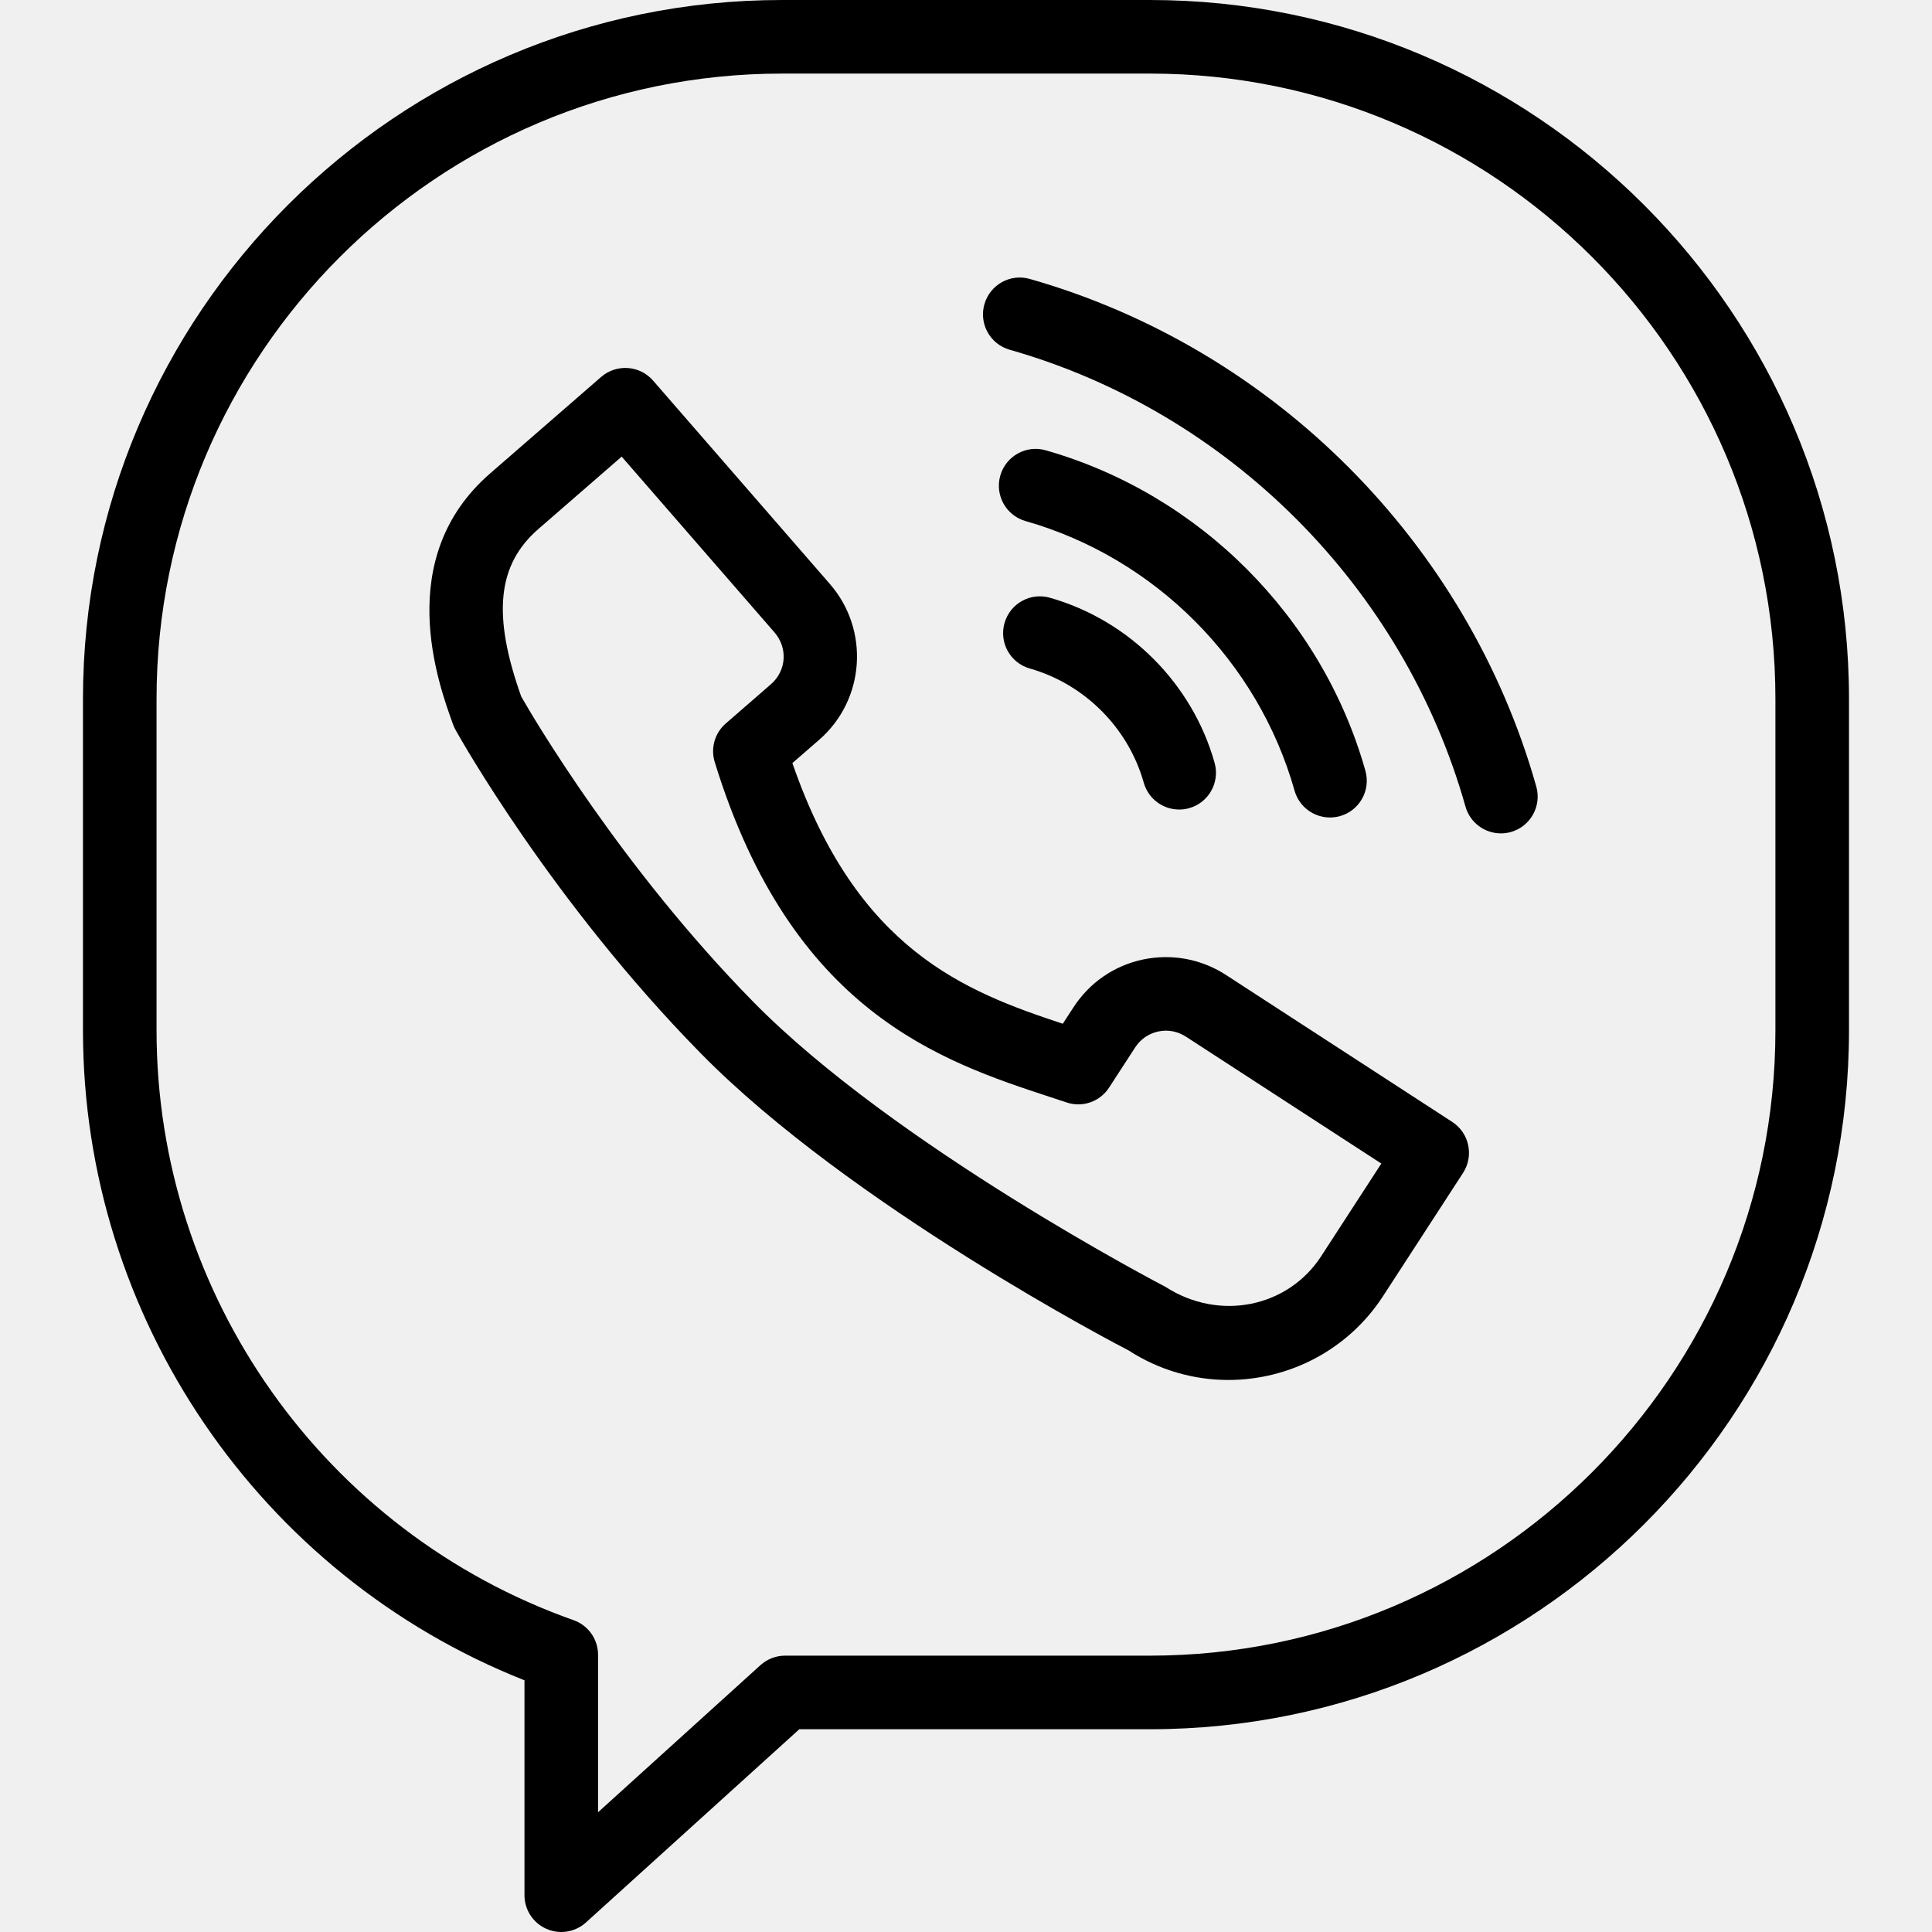
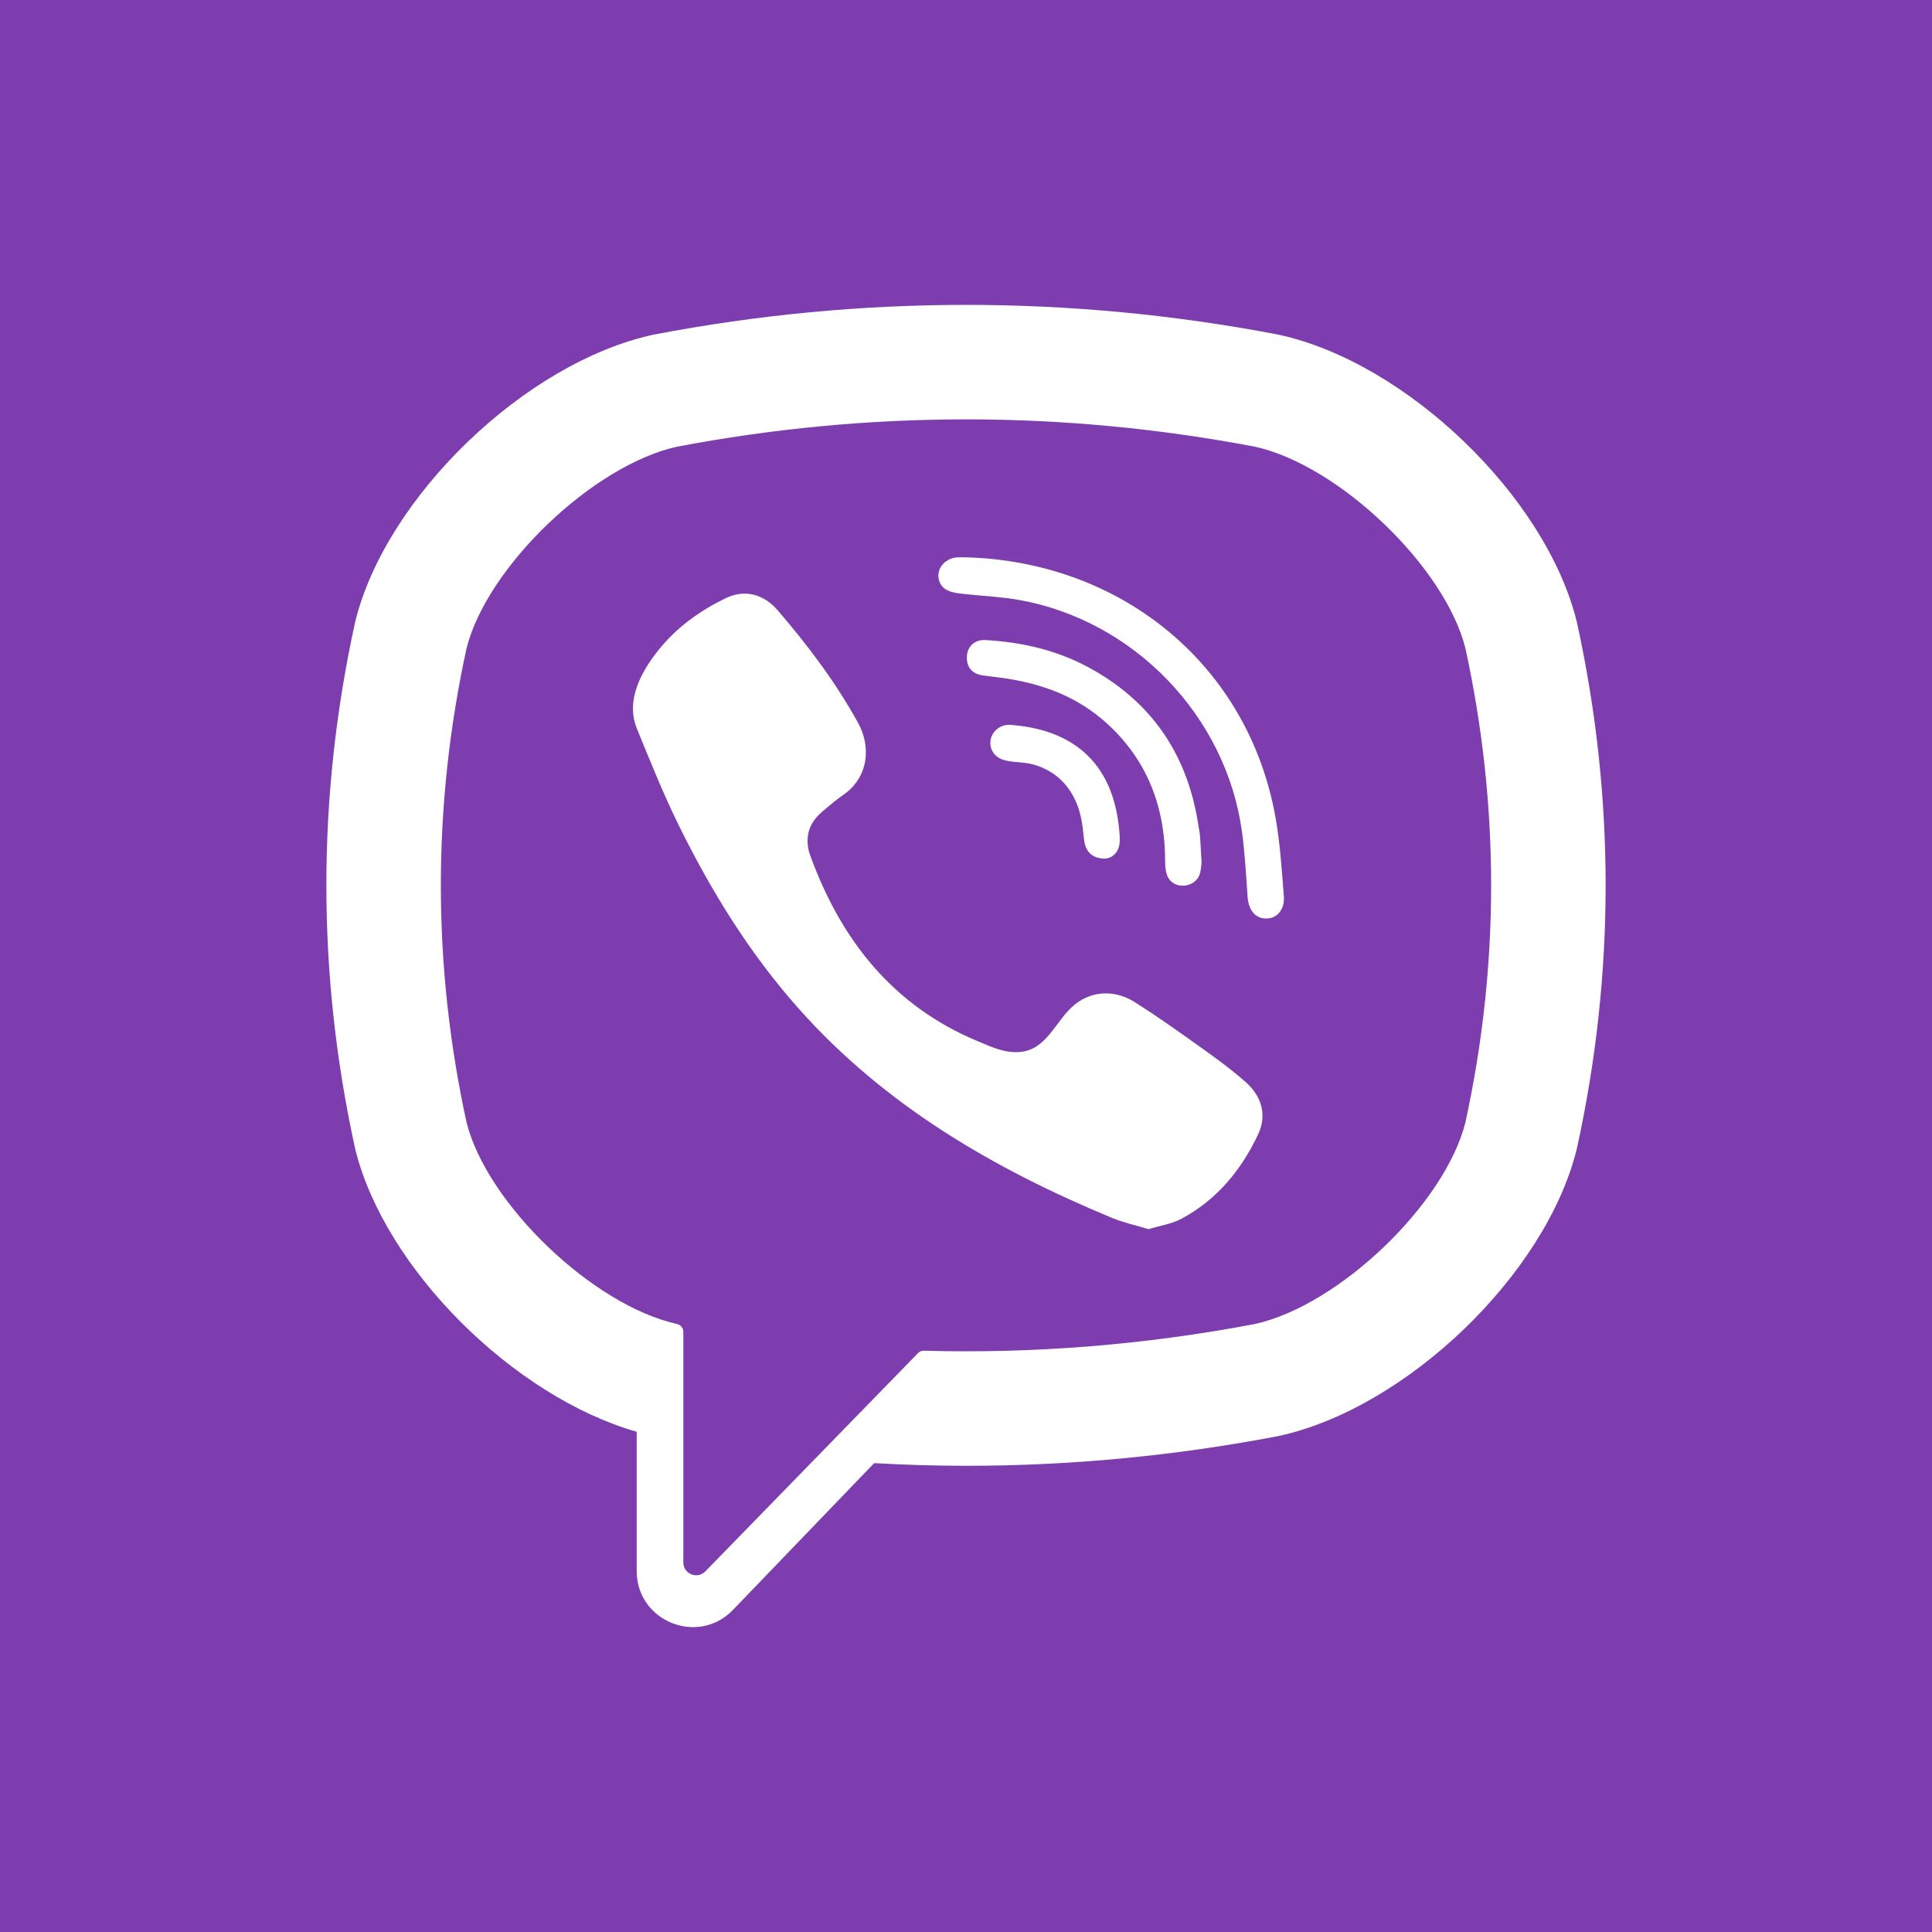
- <svg xmlns="http://www.w3.org/2000/svg" version="1.1" id="Capa_1" x="0px" y="0px" viewBox="0 0 52.511 52.511" style="enable-background:new 0 0 52.511 52.511;" xml:space="preserve">
+ <svg xmlns="http://www.w3.org/2000/svg" version="1.1" id="Capa_1" x="0px" y="0px" viewBox="0 0 455.731 455.731" style="enable-background:new 0 0 455.731 455.731;" xml:space="preserve">
  <g>
+     <rect x="0" y="0" style="fill:#7D3DAF;" width="455.731" height="455.731" />
    <g>
-       <path d="M31.256,0H21.254C10.778,0,2.255,8.521,2.255,18.995v9.01c0,7.8,4.793,14.81,12,17.665v5.841    c0,0.396,0.233,0.754,0.595,0.914c0.13,0.058,0.268,0.086,0.405,0.086c0.243,0,0.484-0.089,0.671-0.259L21.725,47h9.531    c10.476,0,18.999-8.521,18.999-18.995v-9.01C50.255,8.521,41.732,0,31.256,0z M48.255,28.005C48.255,37.376,40.63,45,31.256,45    h-9.917c-0.248,0-0.487,0.092-0.671,0.259l-4.413,3.997v-4.279c0-0.424-0.267-0.802-0.667-0.942    C8.81,41.638,4.255,35.196,4.255,28.005v-9.01C4.255,9.624,11.881,2,21.254,2h10.002c9.374,0,16.999,7.624,16.999,16.995V28.005z" />
-       <path d="M39.471,30.493l-6.146-3.992c-0.672-0.437-1.472-0.585-2.255-0.423c-0.784,0.165-1.458,0.628-1.895,1.303l-0.289,0.444    c-2.66-0.879-5.593-2.002-7.349-7.085l0.727-0.632h0c1.248-1.085,1.379-2.983,0.294-4.233l-4.808-5.531    c-0.362-0.417-0.994-0.46-1.411-0.099l-3.019,2.624c-2.648,2.302-1.411,5.707-1.004,6.826c0.018,0.05,0.04,0.098,0.066,0.145    c0.105,0.188,2.612,4.662,6.661,8.786c4.065,4.141,11.404,7.965,11.629,8.076c0.838,0.544,1.781,0.805,2.714,0.805    c1.638,0,3.244-0.803,4.202-2.275l2.178-3.354C40.066,31.413,39.934,30.794,39.471,30.493z M35.91,34.142    c-0.901,1.388-2.763,1.782-4.233,0.834c-0.073-0.038-7.364-3.835-11.207-7.75c-3.592-3.659-5.977-7.724-6.302-8.291    c-0.792-2.221-0.652-3.586,0.464-4.556l2.265-1.968l4.152,4.776c0.369,0.424,0.326,1.044-0.096,1.411l-1.227,1.066    c-0.299,0.26-0.417,0.671-0.3,1.049c2.092,6.798,6.16,8.133,9.13,9.108l0.433,0.143c0.433,0.146,0.907-0.021,1.155-0.403    l0.709-1.092c0.146-0.226,0.37-0.379,0.63-0.434c0.261-0.056,0.527-0.004,0.753,0.143l5.308,3.447L35.91,34.142z" />
-       <path d="M28.538,16.247c-0.532-0.153-1.085,0.156-1.236,0.688c-0.151,0.531,0.157,1.084,0.688,1.235    c1.49,0.424,2.677,1.613,3.097,3.104c0.124,0.44,0.525,0.729,0.962,0.729c0.09,0,0.181-0.012,0.272-0.037    c0.531-0.15,0.841-0.702,0.691-1.234C32.405,18.578,30.69,16.859,28.538,16.247z" />
-       <path d="M36.148,22.219c0.09,0,0.181-0.012,0.272-0.037c0.532-0.15,0.841-0.703,0.691-1.234c-1.18-4.183-4.509-7.519-8.689-8.709    c-0.531-0.153-1.084,0.158-1.235,0.689c-0.151,0.531,0.157,1.084,0.688,1.235c3.517,1,6.318,3.809,7.311,7.328    C35.311,21.931,35.711,22.219,36.148,22.219z" />
-       <path d="M27.991,7.582c-0.532-0.153-1.085,0.156-1.236,0.689c-0.151,0.531,0.157,1.084,0.688,1.235    c5.959,1.695,10.706,6.453,12.388,12.416c0.124,0.44,0.525,0.729,0.962,0.729c0.09,0,0.181-0.012,0.272-0.037    c0.531-0.15,0.841-0.703,0.691-1.234C39.887,14.753,34.613,9.467,27.991,7.582z" />
+       <path style="fill:#FFFFFF;" d="M371.996,146.901l-0.09-0.36c-7.28-29.43-40.1-61.01-70.24-67.58l-0.34-0.07    c-48.75-9.3-98.18-9.3-146.92,0l-0.35,0.07c-30.13,6.57-62.95,38.15-70.24,67.58l-0.08,0.36c-9,41.1-9,82.78,0,123.88l0.08,0.36    c6.979,28.174,37.355,58.303,66.37,66.589v32.852c0,11.89,14.49,17.73,22.73,9.15l33.285-34.599    c7.219,0.404,14.442,0.629,21.665,0.629c24.54,0,49.09-2.32,73.46-6.97l0.34-0.07c30.14-6.57,62.96-38.15,70.24-67.58l0.09-0.36    C380.996,229.681,380.996,188.001,371.996,146.901z M345.656,264.821c-4.86,19.2-29.78,43.07-49.58,47.48    c-25.921,4.929-52.047,7.036-78.147,6.313c-0.519-0.014-1.018,0.187-1.38,0.559c-3.704,3.802-24.303,24.948-24.303,24.948    l-25.85,26.53c-1.89,1.97-5.21,0.63-5.21-2.09v-54.422c0-0.899-0.642-1.663-1.525-1.836c-0.005-0.001-0.01-0.002-0.015-0.003    c-19.8-4.41-44.71-28.28-49.58-47.48c-8.1-37.15-8.1-74.81,0-111.96c4.87-19.2,29.78-43.07,49.58-47.48    c45.27-8.61,91.17-8.61,136.43,0c19.81,4.41,44.72,28.28,49.58,47.48C353.765,190.011,353.765,227.671,345.656,264.821z" />
+       <path style="fill:#FFFFFF;" d="M270.937,289.942c-3.044-0.924-5.945-1.545-8.639-2.663    c-27.916-11.582-53.608-26.524-73.959-49.429c-11.573-13.025-20.631-27.73-28.288-43.292c-3.631-7.38-6.691-15.049-9.81-22.668    c-2.844-6.948,1.345-14.126,5.756-19.361c4.139-4.913,9.465-8.673,15.233-11.444c4.502-2.163,8.943-0.916,12.231,2.9    c7.108,8.25,13.637,16.922,18.924,26.485c3.251,5.882,2.359,13.072-3.533,17.075c-1.432,0.973-2.737,2.115-4.071,3.214    c-1.17,0.963-2.271,1.936-3.073,3.24c-1.466,2.386-1.536,5.2-0.592,7.794c7.266,19.968,19.513,35.495,39.611,43.858    c3.216,1.338,6.446,2.896,10.151,2.464c6.205-0.725,8.214-7.531,12.562-11.087c4.25-3.475,9.681-3.521,14.259-0.624    c4.579,2.898,9.018,6.009,13.43,9.153c4.331,3.086,8.643,6.105,12.638,9.623c3.841,3.383,5.164,7.821,3.001,12.412    c-3.96,8.408-9.722,15.403-18.034,19.868C276.387,288.719,273.584,289.127,270.937,289.942    C267.893,289.017,273.584,289.127,270.937,289.942z" />
+       <path style="fill:#FFFFFF;" d="M227.942,131.471c36.515,1.023,66.506,25.256,72.933,61.356c1.095,6.151,1.485,12.44,1.972,18.683    c0.205,2.626-1.282,5.121-4.116,5.155c-2.927,0.035-4.244-2.414-4.434-5.039c-0.376-5.196-0.637-10.415-1.353-15.568    c-3.78-27.201-25.47-49.705-52.545-54.534c-4.074-0.727-8.244-0.918-12.371-1.351c-2.609-0.274-6.026-0.432-6.604-3.675    c-0.485-2.719,1.81-4.884,4.399-5.023C226.527,131.436,227.235,131.468,227.942,131.471    C264.457,132.494,227.235,131.468,227.942,131.471z" />
+       <path style="fill:#FFFFFF;" d="M283.434,203.407c-0.06,0.456-0.092,1.528-0.359,2.538c-0.969,3.666-6.527,4.125-7.807,0.425    c-0.379-1.098-0.436-2.347-0.438-3.529c-0.013-7.734-1.694-15.46-5.594-22.189c-4.009-6.916-10.134-12.73-17.318-16.248    c-4.344-2.127-9.042-3.449-13.803-4.237c-2.081-0.344-4.184-0.553-6.275-0.844c-2.534-0.352-3.887-1.967-3.767-4.464    c0.112-2.34,1.822-4.023,4.372-3.879c8.38,0.476,16.474,2.287,23.924,6.232c15.15,8.023,23.804,20.687,26.33,37.597    c0.114,0.766,0.298,1.525,0.356,2.294C283.198,199.002,283.288,200.903,283.434,203.407    C283.374,203.863,283.288,200.903,283.434,203.407z" />
+       <path style="fill:#FFFFFF;" d="M260.722,202.523c-3.055,0.055-4.69-1.636-5.005-4.437c-0.219-1.953-0.392-3.932-0.858-5.832    c-0.918-3.742-2.907-7.21-6.055-9.503c-1.486-1.083-3.17-1.872-4.934-2.381c-2.241-0.647-4.568-0.469-6.804-1.017    c-2.428-0.595-3.771-2.561-3.389-4.839c0.347-2.073,2.364-3.691,4.629-3.527c14.157,1.022,24.275,8.341,25.719,25.007    c0.102,1.176,0.222,2.419-0.039,3.544C263.539,201.464,262.113,202.429,260.722,202.523    C257.667,202.578,262.113,202.429,260.722,202.523z" />
    </g>
  </g>
  <g>
</g>
  <g>
</g>
  <g>
</g>
  <g>
</g>
  <g>
</g>
  <g>
</g>
  <g>
</g>
  <g>
</g>
  <g>
</g>
  <g>
</g>
  <g>
</g>
  <g>
</g>
  <g>
</g>
  <g>
</g>
  <g>
</g>
</svg>
